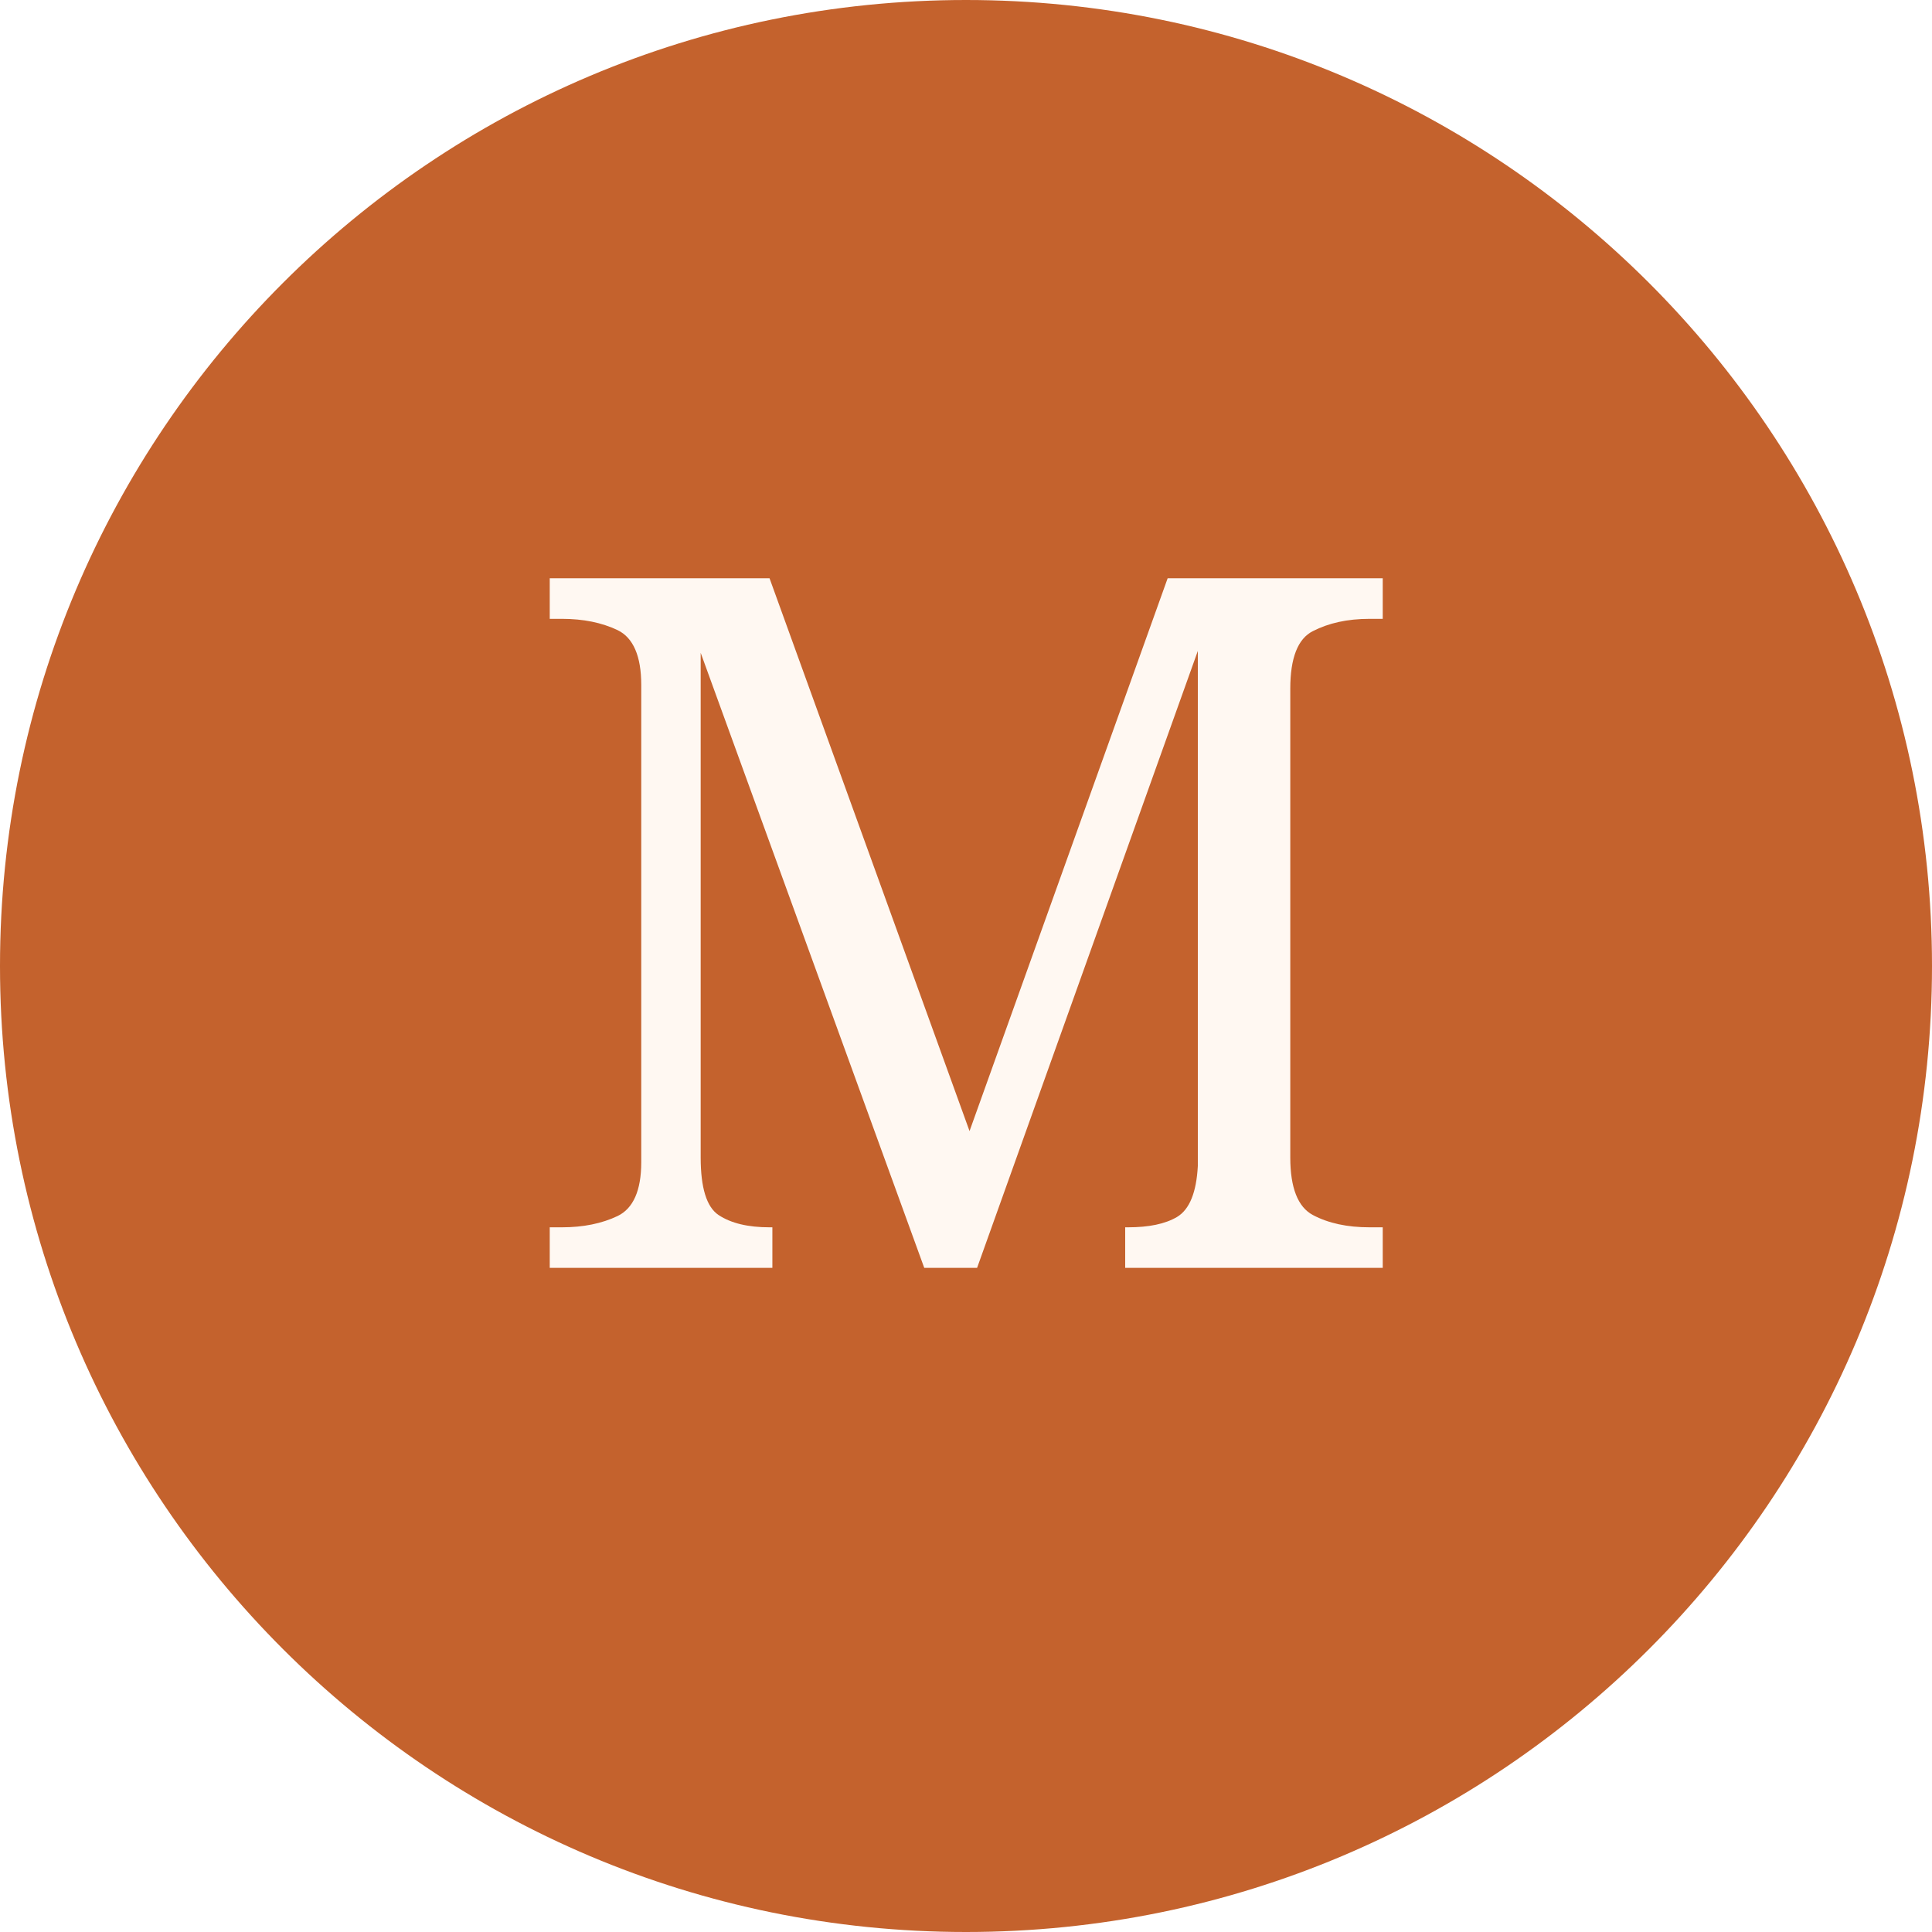
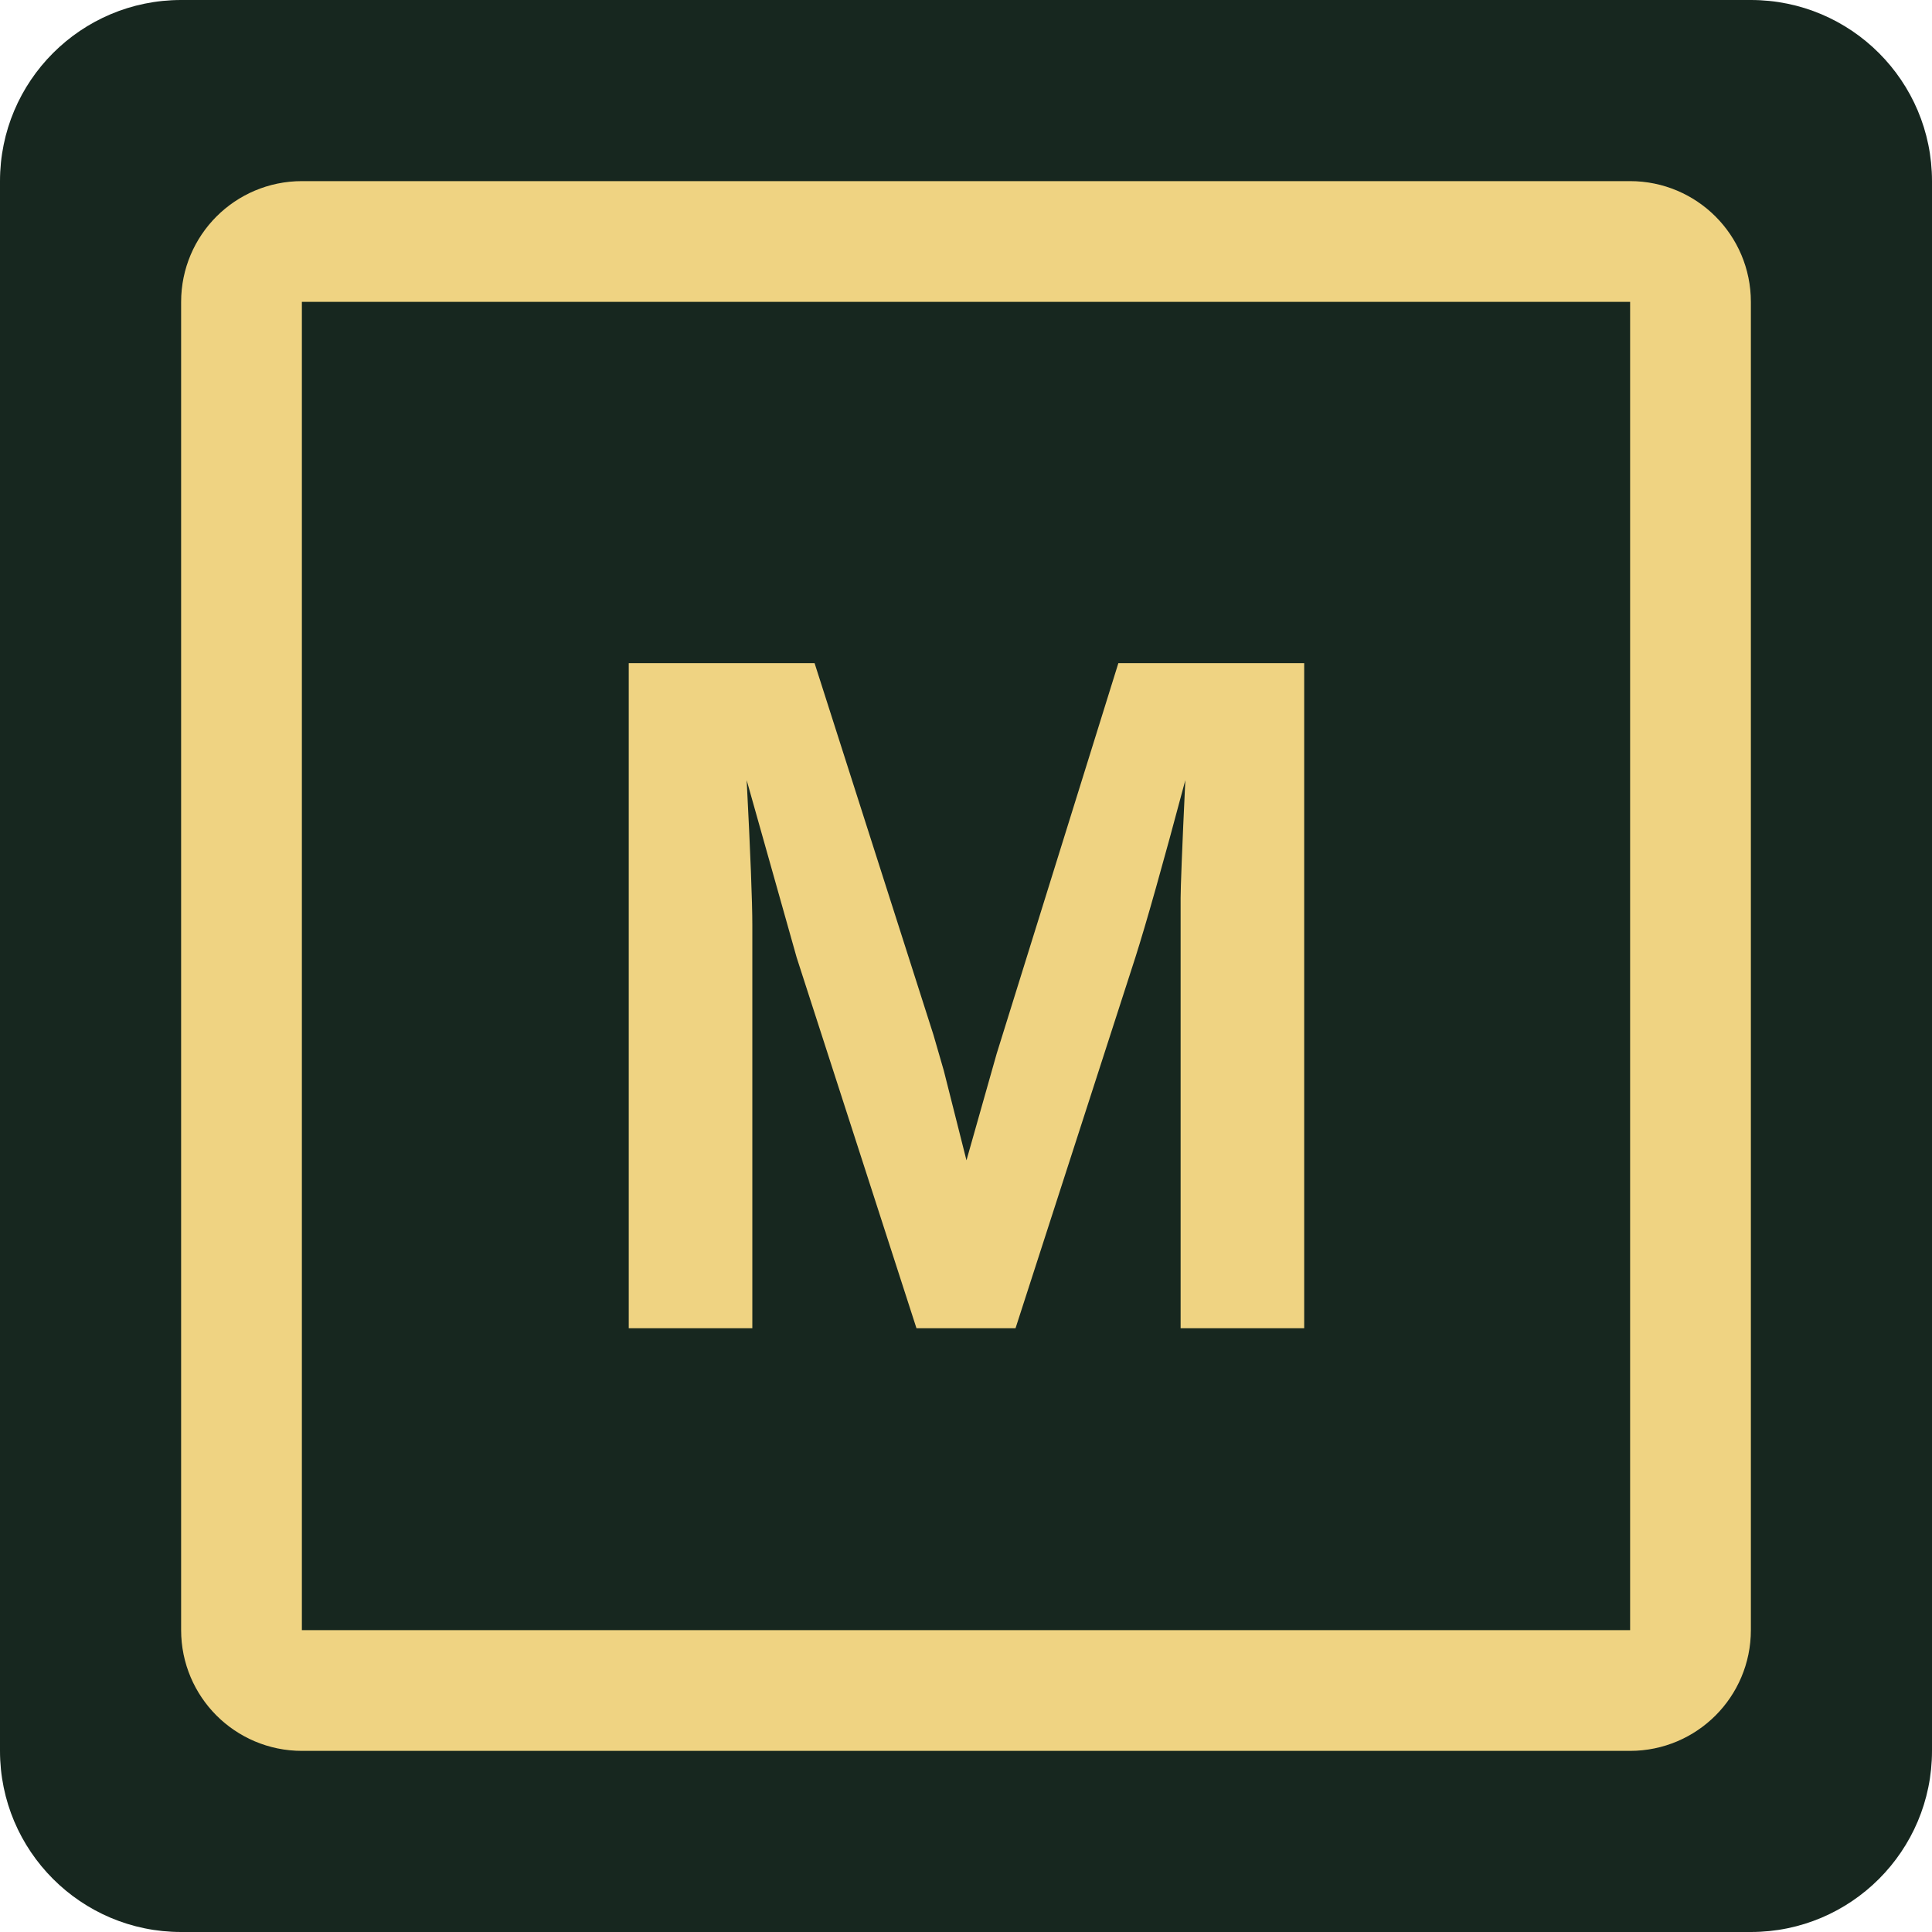
<svg xmlns="http://www.w3.org/2000/svg" viewBox="0 0 32 32">
-   <rect width="32" height="32" rx="16" fill="#c4622d" />
-   <text x="16" y="21" text-anchor="middle" font-family="Georgia" font-size="16" fill="#fff8f2">M</text>
+   <rect width="32" height="32" rx="3" fill="#17271f" />
+   <rect x="4" y="4" width="24" height="24" rx="1" fill="none" stroke="#efd382" stroke-width="2" />
+   <text x="16" y="22" text-anchor="middle" font-family="Arial, sans-serif" font-weight="700" font-size="16" fill="#efd382">M</text>
</svg>
